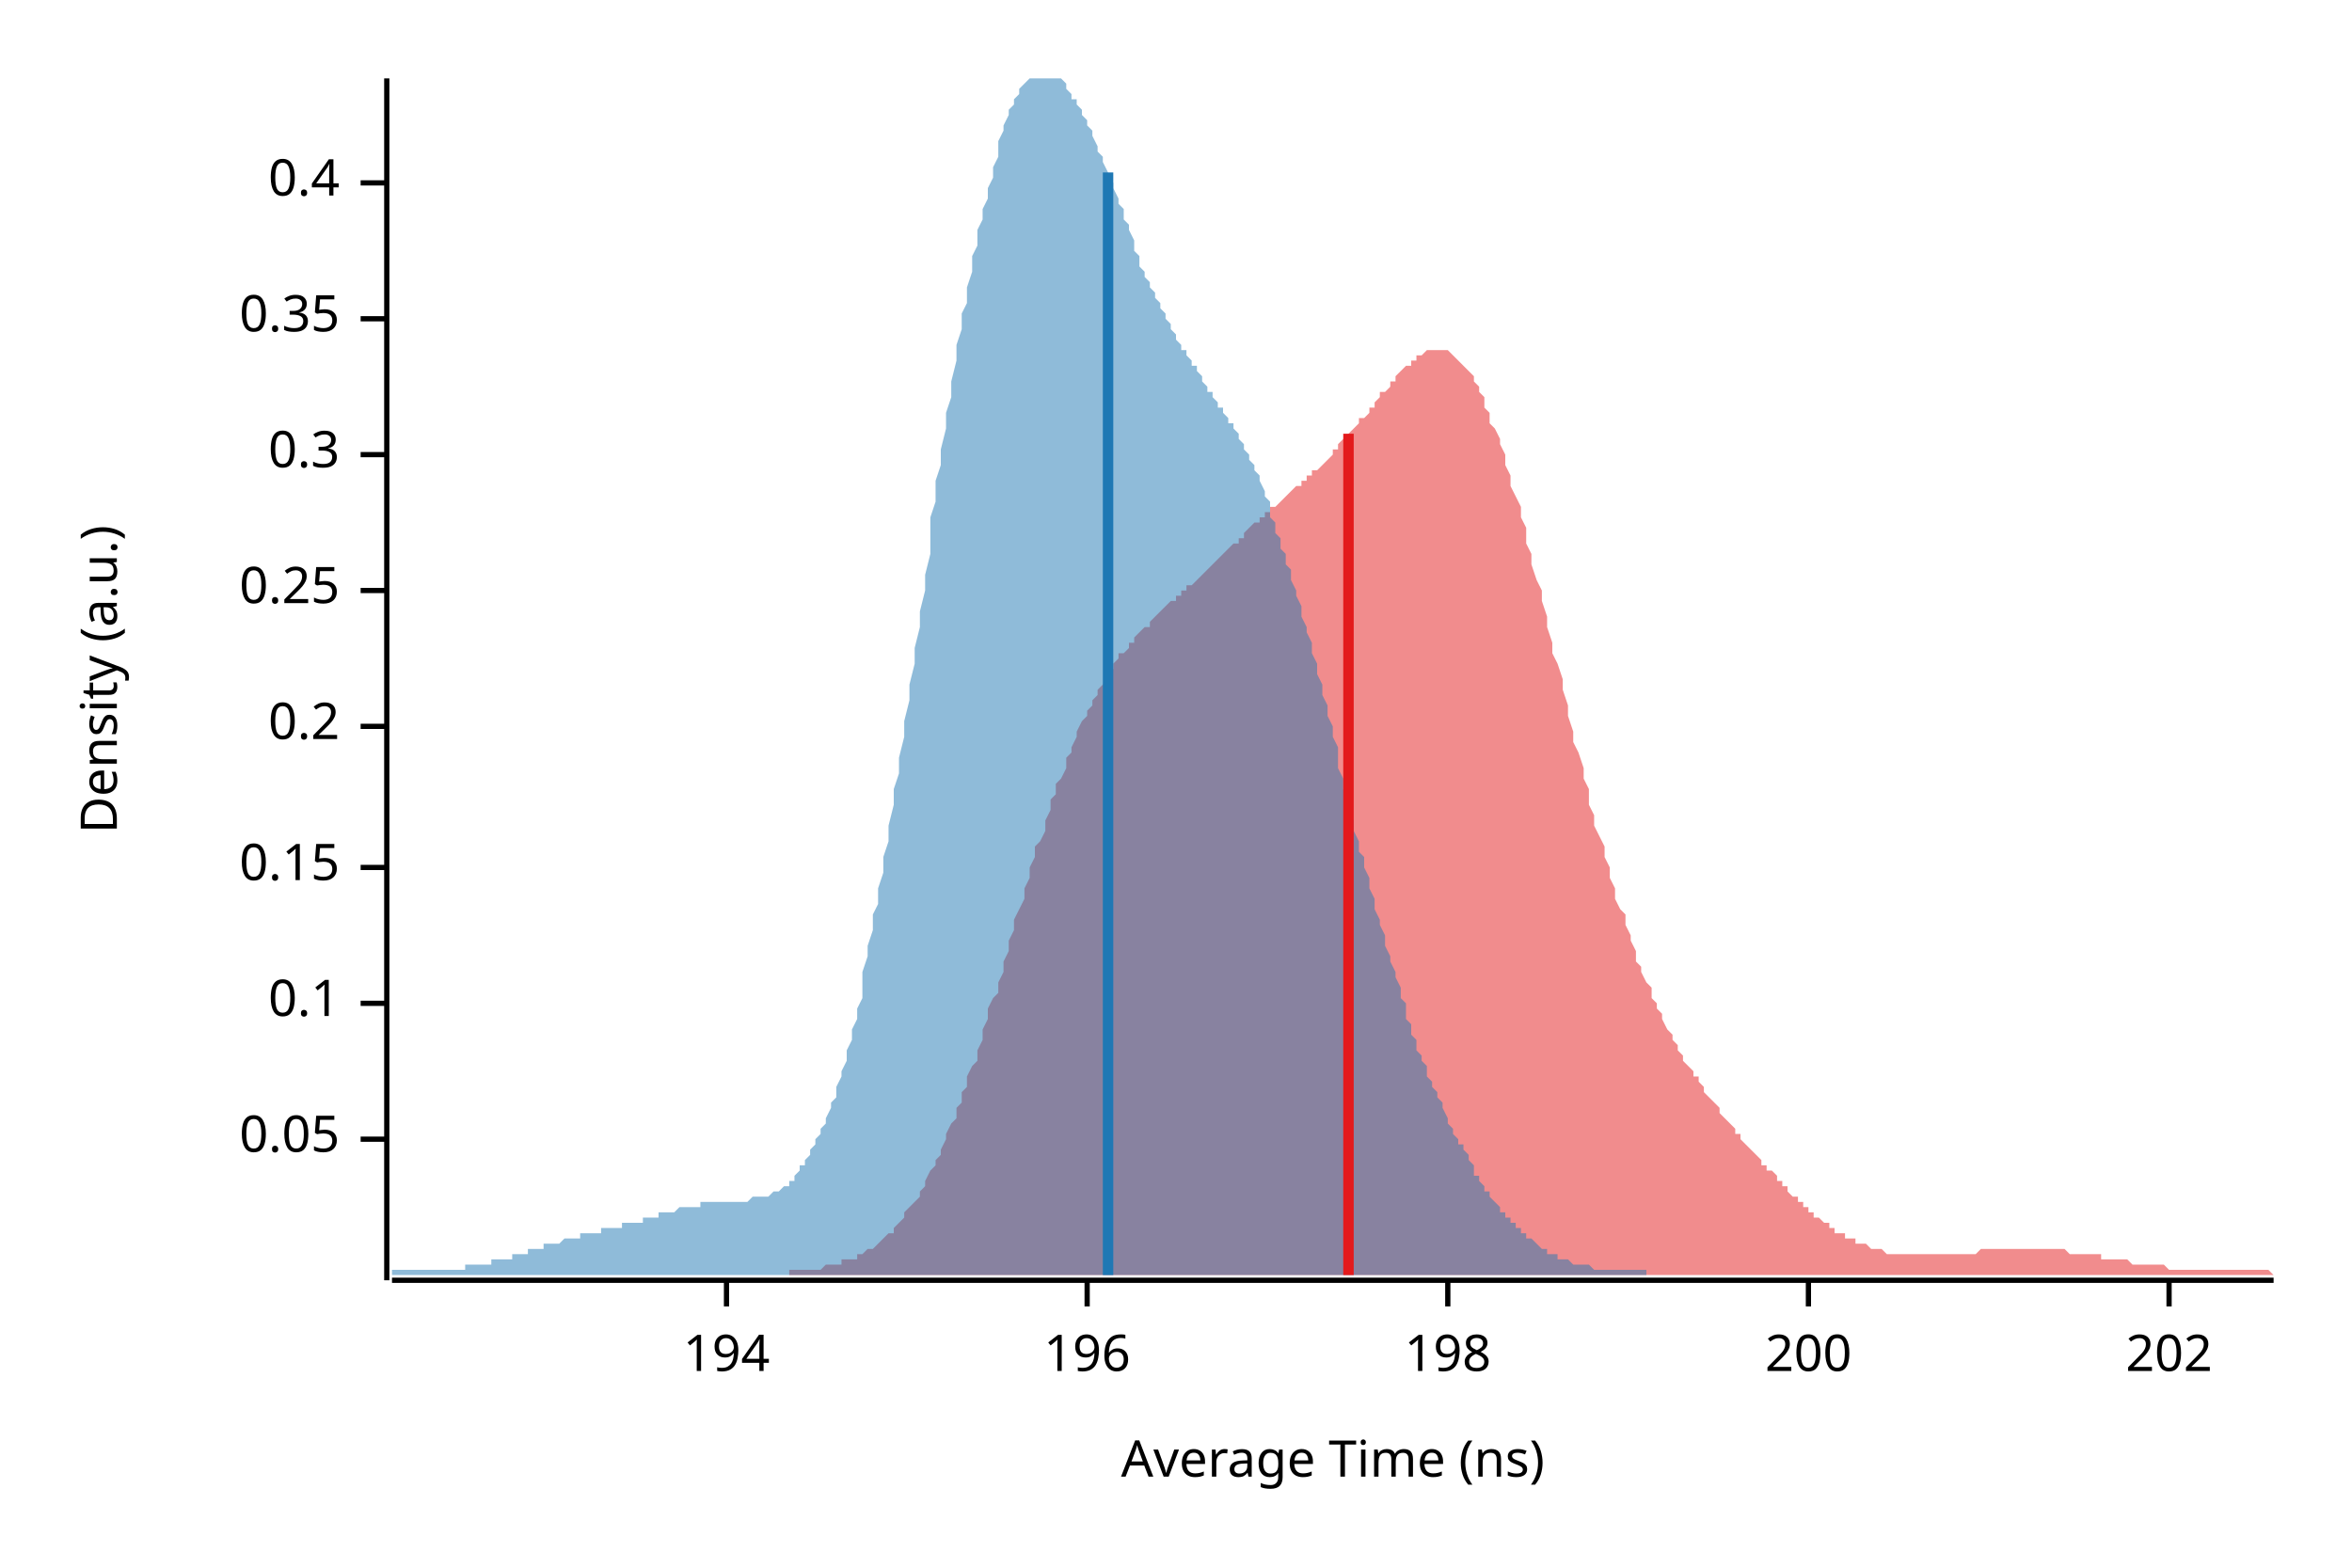
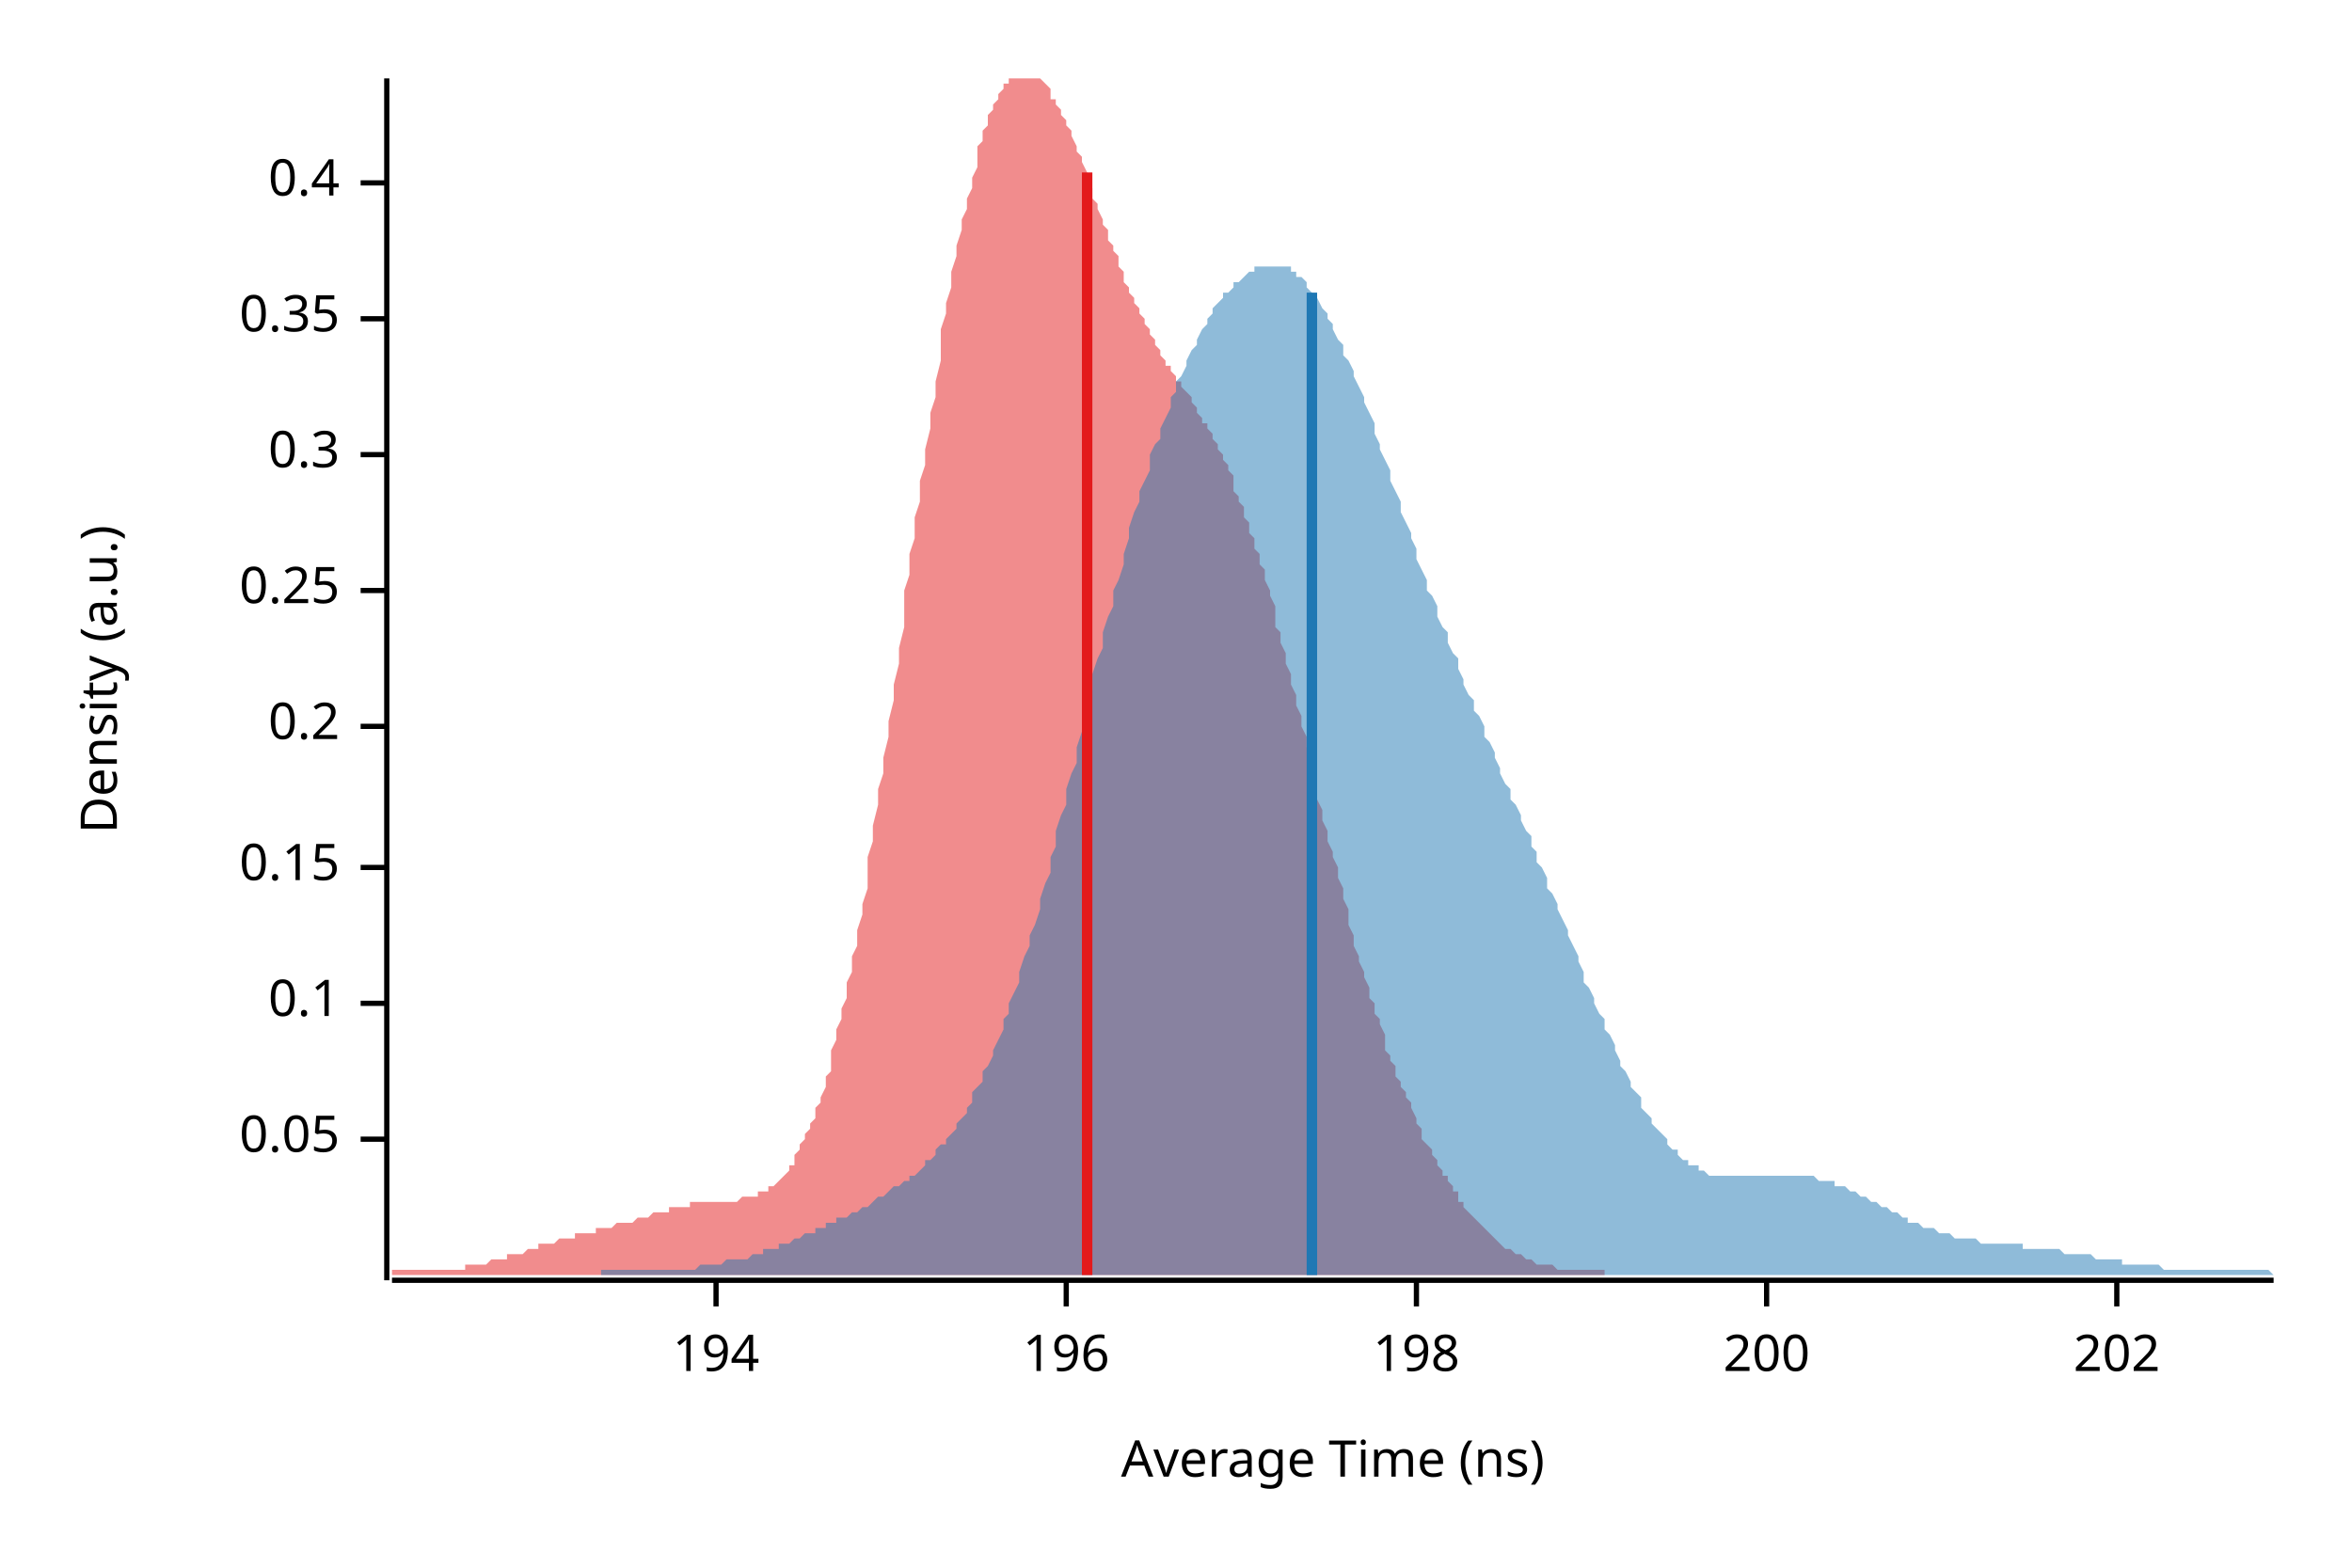
<svg xmlns="http://www.w3.org/2000/svg" width="450" height="300" viewBox="0 0 450 300">
  <text x="15" y="130" dy="0.76em" text-anchor="middle" font-family="sans-serif" font-size="9.677" opacity="1" fill="#000000" transform="rotate(270, 15, 130)">
Density (a.u.)
</text>
  <text x="255" y="285" dy="-0.5ex" text-anchor="middle" font-family="sans-serif" font-size="9.677" opacity="1" fill="#000000">
Average Time (ns)
</text>
  <polyline fill="none" opacity="1" stroke="#000000" stroke-width="1" points="74,15 74,245 " />
  <text x="65" y="218" dy="0.5ex" text-anchor="end" font-family="sans-serif" font-size="9.677" opacity="1" fill="#000000">
0.05
</text>
  <polyline fill="none" opacity="1" stroke="#000000" stroke-width="1" points="69,218 74,218 " />
  <text x="65" y="192" dy="0.5ex" text-anchor="end" font-family="sans-serif" font-size="9.677" opacity="1" fill="#000000">
0.1
</text>
  <polyline fill="none" opacity="1" stroke="#000000" stroke-width="1" points="69,192 74,192 " />
  <text x="65" y="166" dy="0.5ex" text-anchor="end" font-family="sans-serif" font-size="9.677" opacity="1" fill="#000000">
0.15
</text>
  <polyline fill="none" opacity="1" stroke="#000000" stroke-width="1" points="69,166 74,166 " />
  <text x="65" y="139" dy="0.5ex" text-anchor="end" font-family="sans-serif" font-size="9.677" opacity="1" fill="#000000">
0.2
</text>
  <polyline fill="none" opacity="1" stroke="#000000" stroke-width="1" points="69,139 74,139 " />
  <text x="65" y="113" dy="0.5ex" text-anchor="end" font-family="sans-serif" font-size="9.677" opacity="1" fill="#000000">
0.25
</text>
  <polyline fill="none" opacity="1" stroke="#000000" stroke-width="1" points="69,113 74,113 " />
  <text x="65" y="87" dy="0.5ex" text-anchor="end" font-family="sans-serif" font-size="9.677" opacity="1" fill="#000000">
0.3
</text>
  <polyline fill="none" opacity="1" stroke="#000000" stroke-width="1" points="69,87 74,87 " />
  <text x="65" y="61" dy="0.5ex" text-anchor="end" font-family="sans-serif" font-size="9.677" opacity="1" fill="#000000">
0.35
</text>
  <polyline fill="none" opacity="1" stroke="#000000" stroke-width="1" points="69,61 74,61 " />
  <text x="65" y="35" dy="0.5ex" text-anchor="end" font-family="sans-serif" font-size="9.677" opacity="1" fill="#000000">
0.4
</text>
  <polyline fill="none" opacity="1" stroke="#000000" stroke-width="1" points="69,35 74,35 " />
  <polyline fill="none" opacity="1" stroke="#000000" stroke-width="1" points="75,245 435,245 " />
-   <text x="139" y="255" dy="0.76em" text-anchor="middle" font-family="sans-serif" font-size="9.677" opacity="1" fill="#000000">
+   <text x="137" y="255" dy="0.76em" text-anchor="middle" font-family="sans-serif" font-size="9.677" opacity="1" fill="#000000">
194
</text>
-   <polyline fill="none" opacity="1" stroke="#000000" stroke-width="1" points="139,245 139,250 " />
-   <text x="208" y="255" dy="0.76em" text-anchor="middle" font-family="sans-serif" font-size="9.677" opacity="1" fill="#000000">
+   <polyline fill="none" opacity="1" stroke="#000000" stroke-width="1" points="137,245 137,250 " />
+   <text x="204" y="255" dy="0.76em" text-anchor="middle" font-family="sans-serif" font-size="9.677" opacity="1" fill="#000000">
196
</text>
-   <polyline fill="none" opacity="1" stroke="#000000" stroke-width="1" points="208,245 208,250 " />
-   <text x="277" y="255" dy="0.76em" text-anchor="middle" font-family="sans-serif" font-size="9.677" opacity="1" fill="#000000">
+   <polyline fill="none" opacity="1" stroke="#000000" stroke-width="1" points="204,245 204,250 " />
+   <text x="271" y="255" dy="0.76em" text-anchor="middle" font-family="sans-serif" font-size="9.677" opacity="1" fill="#000000">
198
</text>
-   <polyline fill="none" opacity="1" stroke="#000000" stroke-width="1" points="277,245 277,250 " />
-   <text x="346" y="255" dy="0.76em" text-anchor="middle" font-family="sans-serif" font-size="9.677" opacity="1" fill="#000000">
+   <polyline fill="none" opacity="1" stroke="#000000" stroke-width="1" points="271,245 271,250 " />
+   <text x="338" y="255" dy="0.76em" text-anchor="middle" font-family="sans-serif" font-size="9.677" opacity="1" fill="#000000">
200
</text>
-   <polyline fill="none" opacity="1" stroke="#000000" stroke-width="1" points="346,245 346,250 " />
-   <text x="415" y="255" dy="0.76em" text-anchor="middle" font-family="sans-serif" font-size="9.677" opacity="1" fill="#000000">
+   <polyline fill="none" opacity="1" stroke="#000000" stroke-width="1" points="338,245 338,250 " />
+   <text x="405" y="255" dy="0.76em" text-anchor="middle" font-family="sans-serif" font-size="9.677" opacity="1" fill="#000000">
202
</text>
-   <polyline fill="none" opacity="1" stroke="#000000" stroke-width="1" points="415,245 415,250 " />
-   <polygon opacity="0.5" fill="#E31A1C" points="151,243 151,243 152,243 152,243 153,243 154,243 154,243 155,243 155,243 156,243 156,243 157,243 158,242 158,242 159,242 159,242 160,242 160,242 161,242 161,241 162,241 163,241 163,241 164,241 164,240 165,240 165,240 166,239 167,239 167,239 168,238 168,238 169,237 169,237 170,236 171,236 171,235 172,234 172,234 173,233 173,232 174,231 175,230 175,230 176,229 176,228 177,227 177,226 178,224 179,223 179,222 180,221 180,220 181,218 181,217 182,215 183,214 183,212 184,211 184,209 185,208 185,206 186,204 187,203 187,201 188,199 188,197 189,195 189,193 190,191 191,190 191,188 192,186 192,184 193,182 193,180 194,178 194,176 195,174 196,172 196,170 197,168 197,166 198,164 198,162 199,161 200,159 200,157 201,155 201,153 202,152 202,150 203,149 204,147 204,145 205,144 205,143 206,141 206,140 207,138 208,137 208,136 209,135 209,134 210,133 210,132 211,131 212,130 212,129 213,128 213,127 214,126 214,125 215,125 216,124 216,123 217,123 217,122 218,121 218,121 219,120 220,120 220,119 221,118 221,118 222,117 222,117 223,116 223,116 224,115 225,115 225,114 226,114 226,113 227,113 227,112 228,112 229,111 229,111 230,110 230,110 231,109 231,109 232,108 233,107 233,107 234,106 234,106 235,105 235,105 236,104 237,104 237,103 238,103 238,102 239,101 239,101 240,100 241,100 241,99 242,99 242,98 243,98 243,97 244,97 245,96 245,96 246,95 246,95 247,94 247,94 248,93 249,93 249,92 250,92 250,91 251,91 251,90 252,90 253,89 253,89 254,88 254,88 255,87 255,86 256,86 256,85 257,84 258,84 258,83 259,82 259,82 260,81 260,80 261,80 262,79 262,78 263,78 263,77 264,76 264,75 265,75 266,74 266,73 267,73 267,72 268,71 268,71 269,70 270,70 270,69 271,69 271,68 272,68 272,68 273,67 274,67 274,67 275,67 275,67 276,67 276,67 277,67 278,68 278,68 279,69 279,69 280,70 280,70 281,71 282,72 282,73 283,74 283,75 284,76 284,78 285,79 285,81 286,82 287,84 287,85 288,87 288,89 289,91 289,93 290,95 291,97 291,99 292,101 292,104 293,106 293,108 294,111 295,113 295,115 296,118 296,120 297,123 297,125 298,127 299,130 299,132 300,135 300,137 301,140 301,142 302,144 303,147 303,149 304,151 304,154 305,156 305,158 306,160 307,162 307,164 308,166 308,168 309,170 309,172 310,174 311,175 311,177 312,179 312,180 313,182 313,184 314,185 314,186 315,188 316,189 316,191 317,192 317,193 318,194 318,195 319,197 320,198 320,199 321,200 321,201 322,202 322,203 323,204 324,205 324,206 325,206 325,207 326,208 326,209 327,210 328,211 328,211 329,212 329,213 330,214 330,214 331,215 332,216 332,217 333,217 333,218 334,219 334,219 335,220 336,221 336,221 337,222 337,223 338,223 338,224 339,224 340,225 340,226 341,226 341,227 342,227 342,228 343,229 344,229 344,230 345,230 345,231 346,231 346,232 347,232 347,233 348,233 349,234 349,234 350,234 350,235 351,235 351,236 352,236 353,236 353,237 354,237 354,237 355,237 355,238 356,238 357,238 357,238 358,239 358,239 359,239 359,239 360,239 361,240 361,240 362,240 362,240 363,240 363,240 364,240 365,240 365,240 366,240 366,240 367,240 367,240 368,240 369,240 369,240 370,240 370,240 371,240 371,240 372,240 373,240 373,240 374,240 374,240 375,240 375,240 376,240 376,240 377,240 378,240 378,240 379,239 379,239 380,239 380,239 381,239 382,239 382,239 383,239 383,239 384,239 384,239 385,239 386,239 386,239 387,239 387,239 388,239 388,239 389,239 390,239 390,239 391,239 391,239 392,239 392,239 393,239 394,239 394,239 395,239 395,239 396,240 396,240 397,240 398,240 398,240 399,240 399,240 400,240 400,240 401,240 402,240 402,241 403,241 403,241 404,241 404,241 405,241 405,241 406,241 407,241 407,241 408,242 408,242 409,242 409,242 410,242 411,242 411,242 412,242 412,242 413,242 413,242 414,242 415,243 415,243 416,243 416,243 417,243 417,243 418,243 419,243 419,243 420,243 420,243 421,243 421,243 422,243 423,243 423,243 424,243 424,243 425,243 425,243 426,243 427,243 427,243 428,243 428,243 429,243 429,243 430,243 431,243 431,243 432,243 432,243 433,243 433,243 434,243 435,244 435,244 151,244 " />
-   <polygon opacity="0.5" fill="#1F78B4" points="75,243 75,243 75,243 76,243 76,243 77,243 77,243 78,243 78,243 79,243 79,243 80,243 80,243 81,243 81,243 82,243 82,243 83,243 83,243 84,243 84,243 85,243 85,243 86,243 86,243 87,243 87,243 87,243 88,243 88,243 89,243 89,242 90,242 90,242 91,242 91,242 92,242 92,242 93,242 93,242 94,242 94,241 95,241 95,241 96,241 96,241 97,241 97,241 98,241 98,240 99,240 99,240 100,240 100,240 100,240 101,240 101,239 102,239 102,239 103,239 103,239 104,239 104,238 105,238 105,238 106,238 106,238 107,238 107,238 108,237 108,237 109,237 109,237 110,237 110,237 111,237 111,236 112,236 112,236 113,236 113,236 113,236 114,236 114,236 115,236 115,235 116,235 116,235 117,235 117,235 118,235 118,235 119,235 119,234 120,234 120,234 121,234 121,234 122,234 122,234 123,234 123,233 124,233 124,233 125,233 125,233 126,233 126,233 126,232 127,232 127,232 128,232 128,232 129,232 129,232 130,231 130,231 131,231 131,231 132,231 132,231 133,231 133,231 134,231 134,230 135,230 135,230 136,230 136,230 137,230 137,230 138,230 138,230 139,230 139,230 139,230 140,230 140,230 141,230 141,230 142,230 142,230 143,230 143,230 144,229 144,229 145,229 145,229 146,229 146,229 147,229 147,229 148,228 148,228 149,228 149,228 150,227 150,227 151,227 151,226 152,226 152,225 152,225 153,224 153,223 154,223 154,222 155,221 155,220 156,219 156,218 157,217 157,216 158,215 158,214 159,212 159,211 160,210 160,208 161,206 161,205 162,203 162,201 163,199 163,197 164,195 164,193 165,191 165,188 165,186 166,183 166,181 167,178 167,175 168,173 168,170 169,167 169,164 170,161 170,158 171,154 171,151 172,148 172,145 173,141 173,138 174,134 174,131 175,127 175,124 176,120 176,117 177,113 177,110 178,106 178,103 178,99 179,96 179,92 180,89 180,86 181,82 181,79 182,76 182,73 183,69 183,66 184,63 184,60 185,58 185,55 186,52 186,49 187,47 187,44 188,42 188,40 189,38 189,36 190,34 190,32 191,30 191,28 191,27 192,25 192,24 193,22 193,21 194,20 194,19 195,18 195,17 196,16 196,16 197,15 197,15 198,15 198,15 199,15 199,15 200,15 200,15 201,15 201,15 202,15 202,15 203,15 203,15 204,16 204,16 204,17 205,18 205,19 206,19 206,20 207,21 207,22 208,23 208,24 209,25 209,26 210,28 210,29 211,30 211,31 212,33 212,34 213,35 213,36 214,38 214,39 215,40 215,42 216,43 216,44 217,46 217,47 217,48 218,49 218,51 219,52 219,53 220,54 220,55 221,56 221,57 222,58 222,59 223,60 223,61 224,62 224,63 225,64 225,65 226,66 226,67 227,67 227,68 228,69 228,70 229,70 229,71 230,72 230,73 230,73 231,74 231,75 232,75 232,76 233,77 233,78 234,78 234,79 235,80 235,81 236,81 236,82 237,83 237,84 238,85 238,86 239,87 239,88 240,89 240,90 241,91 241,92 242,94 242,95 243,96 243,97 243,99 244,100 244,102 245,103 245,105 246,106 246,108 247,109 247,111 248,113 248,114 249,116 249,118 250,120 250,121 251,123 251,125 252,127 252,129 253,131 253,133 254,135 254,137 255,139 255,141 256,143 256,145 256,147 257,149 257,151 258,153 258,155 259,157 259,159 260,161 260,163 261,164 261,166 262,168 262,170 263,172 263,174 264,176 264,177 265,179 265,181 266,183 266,184 267,186 267,187 268,189 268,191 269,192 269,194 269,195 270,196 270,198 271,199 271,201 272,202 272,203 273,204 273,206 274,207 274,208 275,209 275,210 276,211 276,212 277,214 277,215 278,216 278,217 279,218 279,219 280,219 280,220 281,221 281,222 282,223 282,224 282,225 283,225 283,226 284,227 284,228 285,228 285,229 286,230 286,230 287,231 287,232 288,232 288,233 289,233 289,234 290,234 290,235 291,235 291,236 292,236 292,237 293,237 293,237 294,238 294,238 295,239 295,239 295,239 296,239 296,240 297,240 297,240 298,240 298,241 299,241 299,241 300,241 300,241 301,242 301,242 302,242 302,242 303,242 303,242 304,242 304,242 305,243 305,243 306,243 306,243 307,243 307,243 308,243 308,243 308,243 309,243 309,243 310,243 310,243 311,243 311,243 312,243 312,243 313,243 313,243 314,243 314,243 315,243 315,244 75,244 " />
-   <polyline fill="none" opacity="1" stroke="#E31A1C" stroke-width="2" points="258,244 258,83 " />
-   <polyline fill="none" opacity="1" stroke="#1F78B4" stroke-width="2" points="212,244 212,33 " />
+   <polyline fill="none" opacity="1" stroke="#000000" stroke-width="1" points="405,245 405,250 " />
+   <polygon opacity="0.5" fill="#E31A1C" points="75,243 75,243 75,243 76,243 76,243 77,243 77,243 78,243 78,243 79,243 79,243 80,243 80,243 81,243 81,243 82,243 82,243 82,243 83,243 83,243 84,243 84,243 85,243 85,243 86,243 86,243 87,243 87,243 88,243 88,243 89,243 89,242 89,242 90,242 90,242 91,242 91,242 92,242 92,242 93,242 93,242 94,241 94,241 95,241 95,241 96,241 96,241 96,241 97,241 97,240 98,240 98,240 99,240 99,240 100,240 100,240 101,239 101,239 102,239 102,239 103,239 103,239 103,238 104,238 104,238 105,238 105,238 106,238 106,238 107,237 107,237 108,237 108,237 109,237 109,237 110,237 110,236 110,236 111,236 111,236 112,236 112,236 113,236 113,236 114,236 114,235 115,235 115,235 116,235 116,235 117,235 117,235 117,235 118,234 118,234 119,234 119,234 120,234 120,234 121,234 121,234 122,233 122,233 123,233 123,233 124,233 124,233 124,233 125,232 125,232 126,232 126,232 127,232 127,232 128,232 128,231 129,231 129,231 130,231 130,231 131,231 131,231 131,231 132,231 132,230 133,230 133,230 134,230 134,230 135,230 135,230 136,230 136,230 137,230 137,230 138,230 138,230 138,230 139,230 139,230 140,230 140,230 141,230 141,230 142,229 142,229 143,229 143,229 144,229 144,229 145,229 145,229 145,228 146,228 146,228 147,228 147,227 148,227 148,227 149,226 149,226 150,225 150,225 151,224 151,223 152,223 152,222 152,221 153,220 153,219 154,218 154,217 155,216 155,215 156,214 156,212 157,211 157,210 158,208 158,206 159,205 159,203 159,201 160,199 160,197 161,195 161,193 162,191 162,188 163,186 163,183 164,181 164,178 165,175 165,173 166,170 166,167 166,164 167,161 167,158 168,154 168,151 169,148 169,145 170,141 170,138 171,134 171,131 172,127 172,124 173,120 173,117 173,113 174,110 174,106 175,103 175,99 176,96 176,92 177,89 177,86 178,82 178,79 179,76 179,73 180,69 180,66 180,63 181,60 181,58 182,55 182,52 183,49 183,47 184,44 184,42 185,40 185,38 186,36 186,34 187,32 187,30 187,28 188,27 188,25 189,24 189,22 190,21 190,20 191,19 191,18 192,17 192,16 193,16 193,15 194,15 194,15 194,15 195,15 195,15 196,15 196,15 197,15 197,15 198,15 198,15 199,15 199,15 200,16 200,16 201,17 201,18 201,19 202,19 202,20 203,21 203,22 204,23 204,24 205,25 205,26 206,28 206,29 207,30 207,31 208,33 208,34 208,35 209,36 209,38 210,39 210,40 211,42 211,43 212,44 212,46 213,47 213,48 214,49 214,51 215,52 215,53 215,54 216,55 216,56 217,57 217,58 218,59 218,60 219,61 219,62 220,63 220,64 221,65 221,66 222,67 222,67 222,68 223,69 223,70 224,70 224,71 225,72 225,73 226,73 226,74 227,75 227,75 228,76 228,77 229,78 229,78 229,79 230,80 230,81 231,81 231,82 232,83 232,84 233,85 233,86 234,87 234,88 235,89 235,90 236,91 236,92 236,94 237,95 237,96 238,97 238,99 239,100 239,102 240,103 240,105 241,106 241,108 242,109 242,111 243,113 243,114 244,116 244,118 244,120 245,121 245,123 246,125 246,127 247,129 247,131 248,133 248,135 249,137 249,139 250,141 250,143 251,145 251,147 251,149 252,151 252,153 253,155 253,157 254,159 254,161 255,163 255,164 256,166 256,168 257,170 257,172 258,174 258,176 258,177 259,179 259,181 260,183 260,184 261,186 261,187 262,189 262,191 263,192 263,194 264,195 264,196 265,198 265,199 265,201 266,202 266,203 267,204 267,206 268,207 268,208 269,209 269,210 270,211 270,212 271,214 271,215 272,216 272,217 272,218 273,219 273,219 274,220 274,221 275,222 275,223 276,224 276,225 277,225 277,226 278,227 278,228 279,228 279,229 279,230 280,230 280,231 281,232 281,232 282,233 282,233 283,234 283,234 284,235 284,235 285,236 285,236 286,237 286,237 286,237 287,238 287,238 288,239 288,239 289,239 289,239 290,240 290,240 291,240 291,240 292,241 292,241 293,241 293,241 293,241 294,242 294,242 295,242 295,242 296,242 296,242 297,242 297,242 298,243 298,243 299,243 299,243 300,243 300,243 300,243 301,243 301,243 302,243 302,243 303,243 303,243 304,243 304,243 305,243 305,243 306,243 306,243 307,243 307,243 307,243 307,244 75,244 " />
+   <polygon opacity="0.5" fill="#1F78B4" points="115,243 116,243 117,243 117,243 118,243 119,243 119,243 120,243 121,243 121,243 122,243 123,243 123,243 124,243 124,243 125,243 126,243 126,243 127,243 128,243 128,243 129,243 130,243 130,243 131,243 131,243 132,243 133,243 133,243 134,242 135,242 135,242 136,242 137,242 137,242 138,242 138,242 139,241 140,241 140,241 141,241 142,241 142,241 143,241 144,240 144,240 145,240 146,240 146,239 147,239 147,239 148,239 149,239 149,238 150,238 151,238 151,238 152,237 153,237 153,237 154,236 154,236 155,236 156,236 156,235 157,235 158,235 158,234 159,234 160,234 160,233 161,233 162,233 162,233 163,232 163,232 164,232 165,231 165,231 166,231 167,230 167,230 168,229 169,229 169,229 170,228 170,228 171,227 172,227 172,227 173,226 174,226 174,225 175,225 176,224 176,224 177,223 177,222 178,222 179,221 179,220 180,219 181,219 181,218 182,217 183,216 183,215 184,214 185,213 185,212 186,211 186,209 187,208 188,207 188,205 189,204 190,202 190,201 191,199 192,197 192,195 193,194 193,192 194,190 195,188 195,186 196,183 197,181 197,179 198,177 199,174 199,172 200,169 201,167 201,164 202,162 202,159 203,156 204,154 204,151 205,148 206,146 206,143 207,140 208,137 208,135 209,132 209,129 210,126 211,124 211,121 212,118 213,116 213,113 214,111 215,108 215,106 216,103 216,101 217,98 218,96 218,94 219,92 220,90 220,87 221,85 222,84 222,82 223,80 224,78 224,76 225,75 225,73 226,72 227,70 227,69 228,67 229,66 229,65 230,63 231,62 231,61 232,60 232,59 233,58 234,57 234,56 235,56 236,55 236,54 237,54 238,53 238,53 239,52 240,52 240,51 241,51 241,51 242,51 243,51 243,51 244,51 245,51 245,51 246,51 247,51 247,52 248,52 248,53 249,53 250,54 250,55 251,56 252,57 252,57 253,59 254,60 254,61 255,62 255,63 256,65 257,66 257,68 258,69 259,71 259,72 260,74 261,76 261,77 262,79 263,81 263,83 264,85 264,86 265,88 266,90 266,92 267,94 268,96 268,98 269,100 270,102 270,103 271,105 271,107 272,109 273,111 273,113 274,114 275,116 275,118 276,120 277,121 277,123 278,125 279,126 279,128 280,130 280,131 281,133 282,134 282,136 283,137 284,139 284,141 285,142 286,144 286,145 287,147 287,148 288,150 289,151 289,153 290,154 291,156 291,157 292,159 293,160 293,162 294,163 294,165 295,166 296,168 296,170 297,171 298,173 298,174 299,176 300,178 300,179 301,181 302,183 302,184 303,186 303,188 304,189 305,191 305,192 306,194 307,195 307,197 308,198 309,200 309,201 310,203 310,204 311,205 312,207 312,208 313,209 314,210 314,212 315,213 316,214 316,215 317,216 318,217 318,217 319,218 319,219 320,220 321,220 321,221 322,222 323,222 323,223 324,223 325,223 325,224 326,224 326,224 327,225 328,225 328,225 329,225 330,225 330,225 331,225 332,225 332,225 333,225 333,225 334,225 335,225 335,225 336,225 337,225 337,225 338,225 339,225 339,225 340,225 341,225 341,225 342,225 342,225 343,225 344,225 344,225 345,225 346,225 346,225 347,225 348,226 348,226 349,226 349,226 350,226 351,226 351,227 352,227 353,227 353,227 354,228 355,228 355,228 356,229 357,229 357,229 358,230 358,230 359,230 360,231 360,231 361,231 362,232 362,232 363,232 364,233 364,233 365,233 365,234 366,234 367,234 367,234 368,235 369,235 369,235 370,235 371,236 371,236 372,236 372,236 373,236 374,237 374,237 375,237 376,237 376,237 377,237 378,237 378,237 379,238 380,238 380,238 381,238 381,238 382,238 383,238 383,238 384,238 385,238 385,238 386,238 387,238 387,239 388,239 388,239 389,239 390,239 390,239 391,239 392,239 392,239 393,239 394,239 394,239 395,240 396,240 396,240 397,240 397,240 398,240 399,240 399,240 400,240 401,241 401,241 402,241 403,241 403,241 404,241 404,241 405,241 406,241 406,242 407,242 408,242 408,242 409,242 410,242 410,242 411,242 411,242 412,242 413,242 413,242 414,243 415,243 415,243 416,243 417,243 417,243 418,243 419,243 419,243 420,243 420,243 421,243 422,243 422,243 423,243 424,243 424,243 425,243 426,243 426,243 427,243 427,243 428,243 429,243 429,243 430,243 431,243 431,243 432,243 433,243 433,243 434,243 435,244 435,244 115,244 " />
+   <polyline fill="none" opacity="1" stroke="#E31A1C" stroke-width="2" points="208,244 208,33 " />
+   <polyline fill="none" opacity="1" stroke="#1F78B4" stroke-width="2" points="251,244 251,56 " />
</svg>
